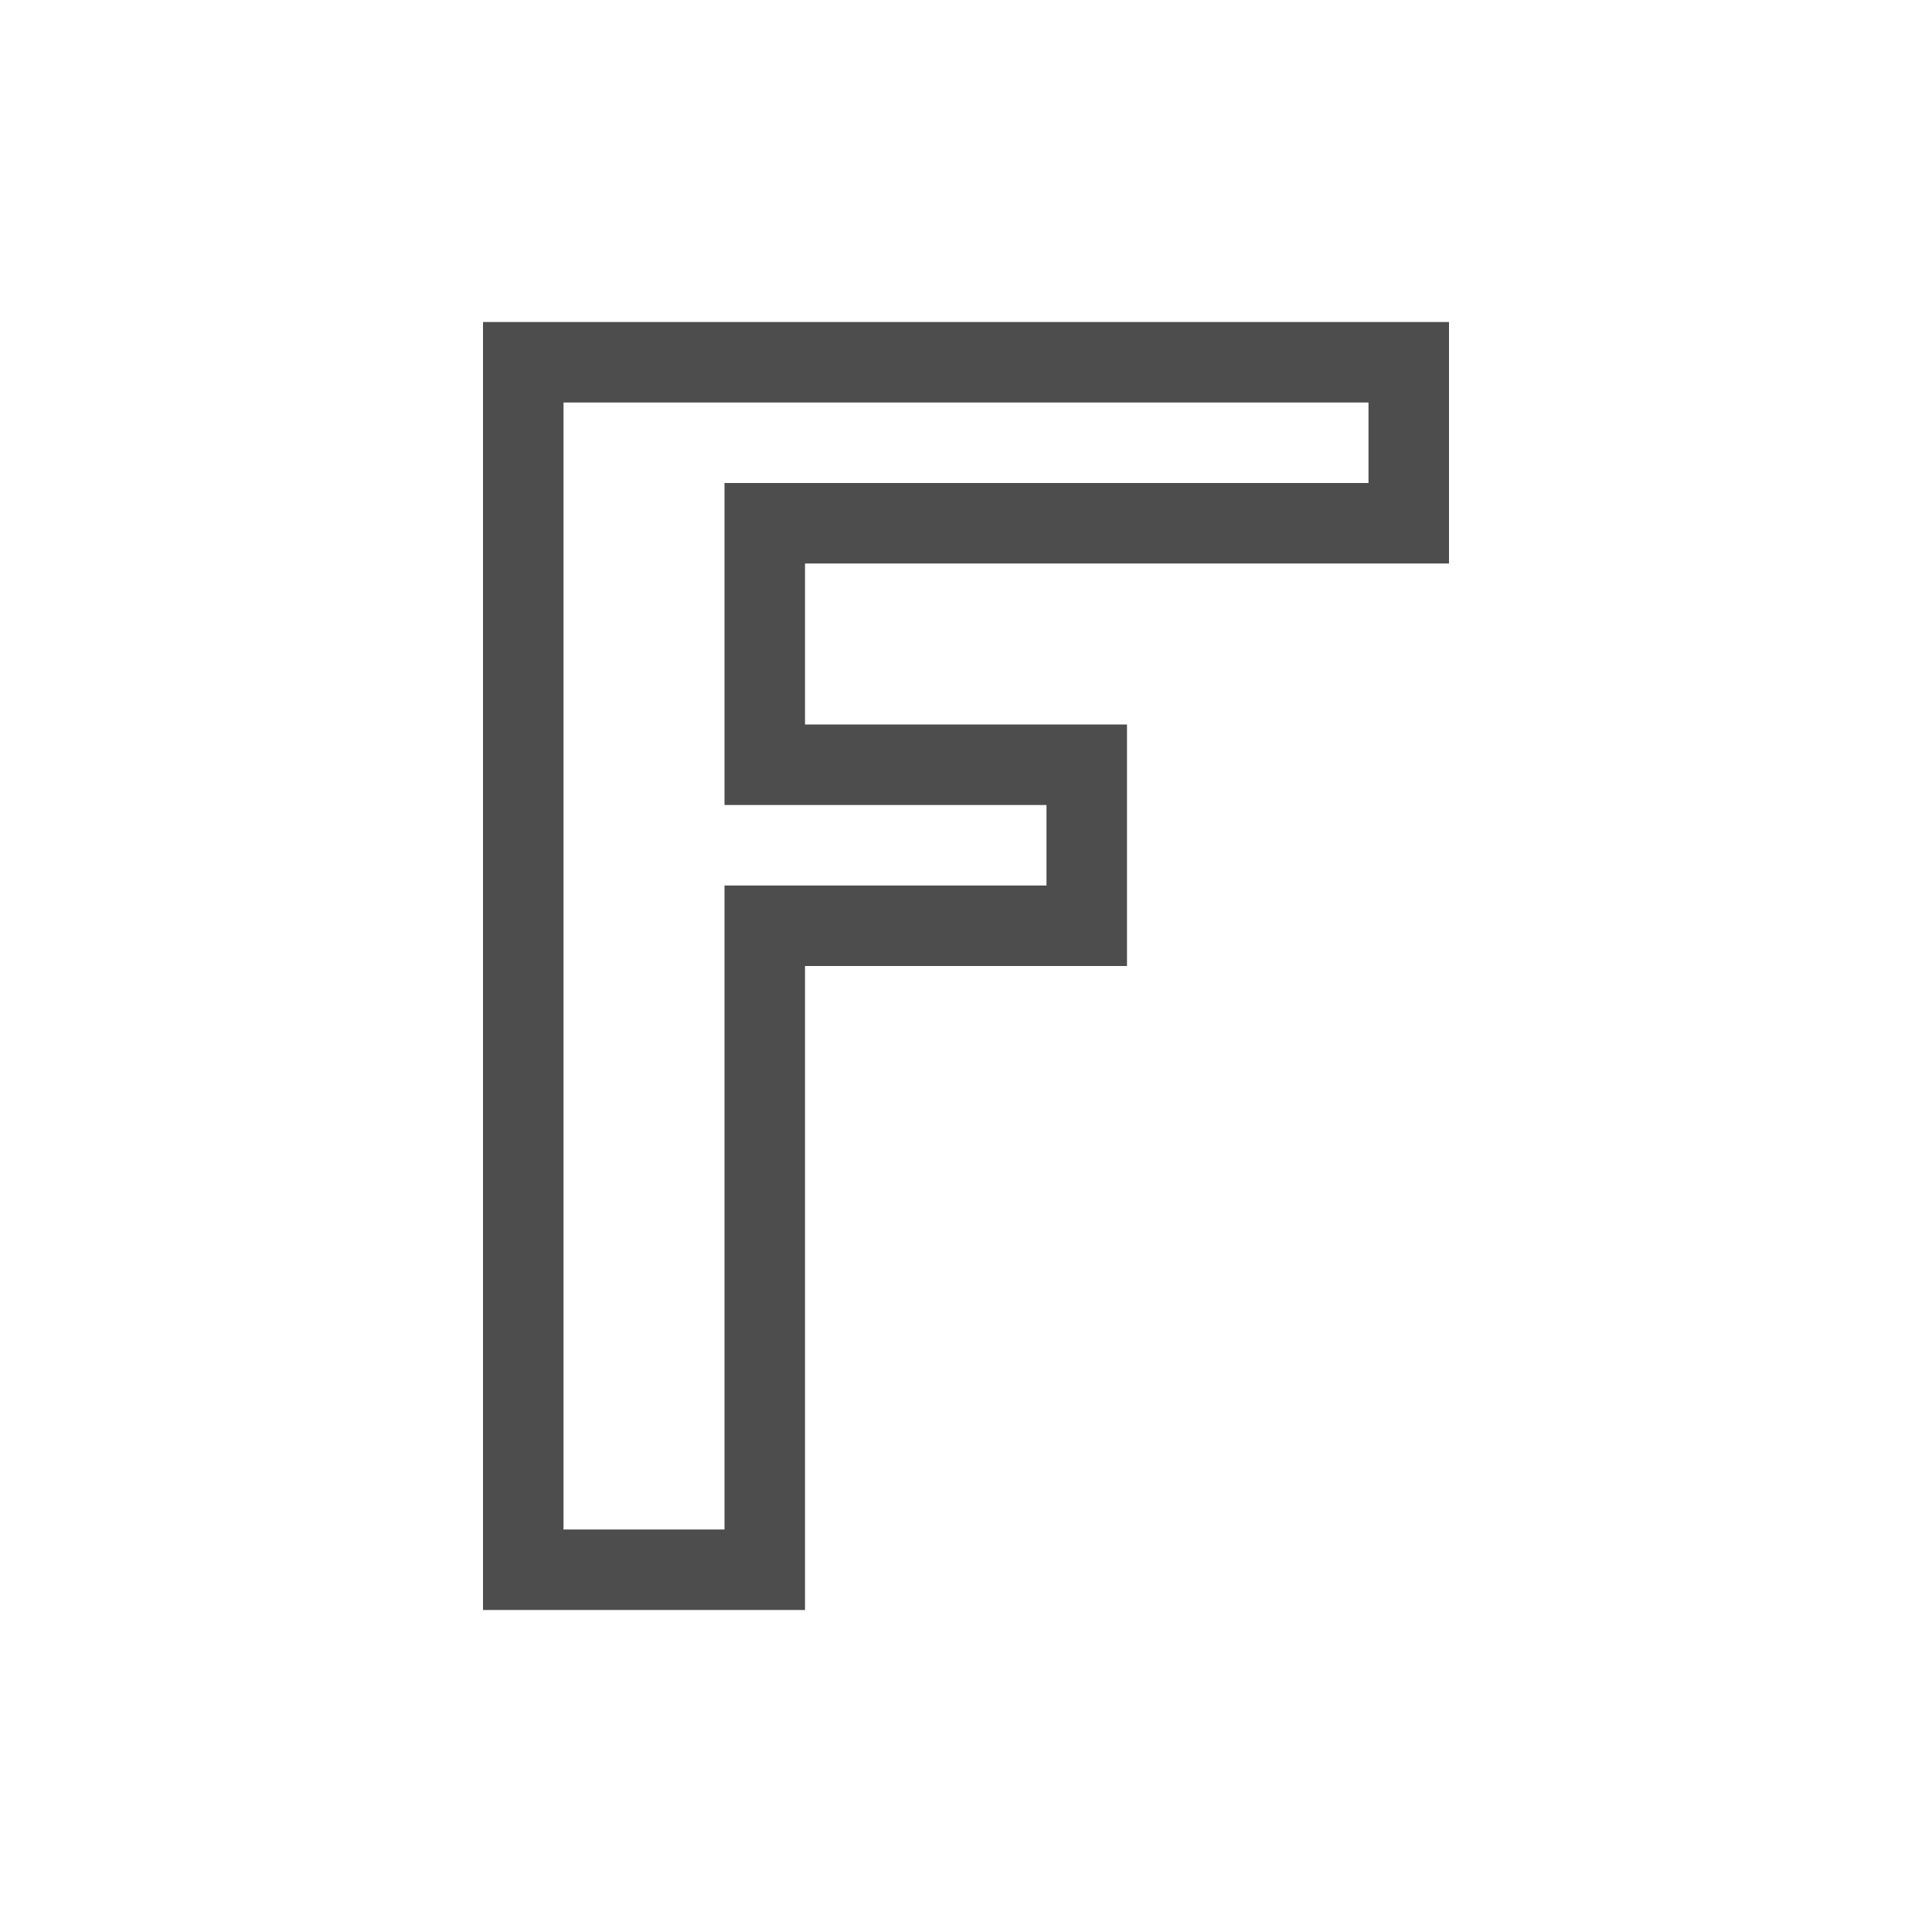
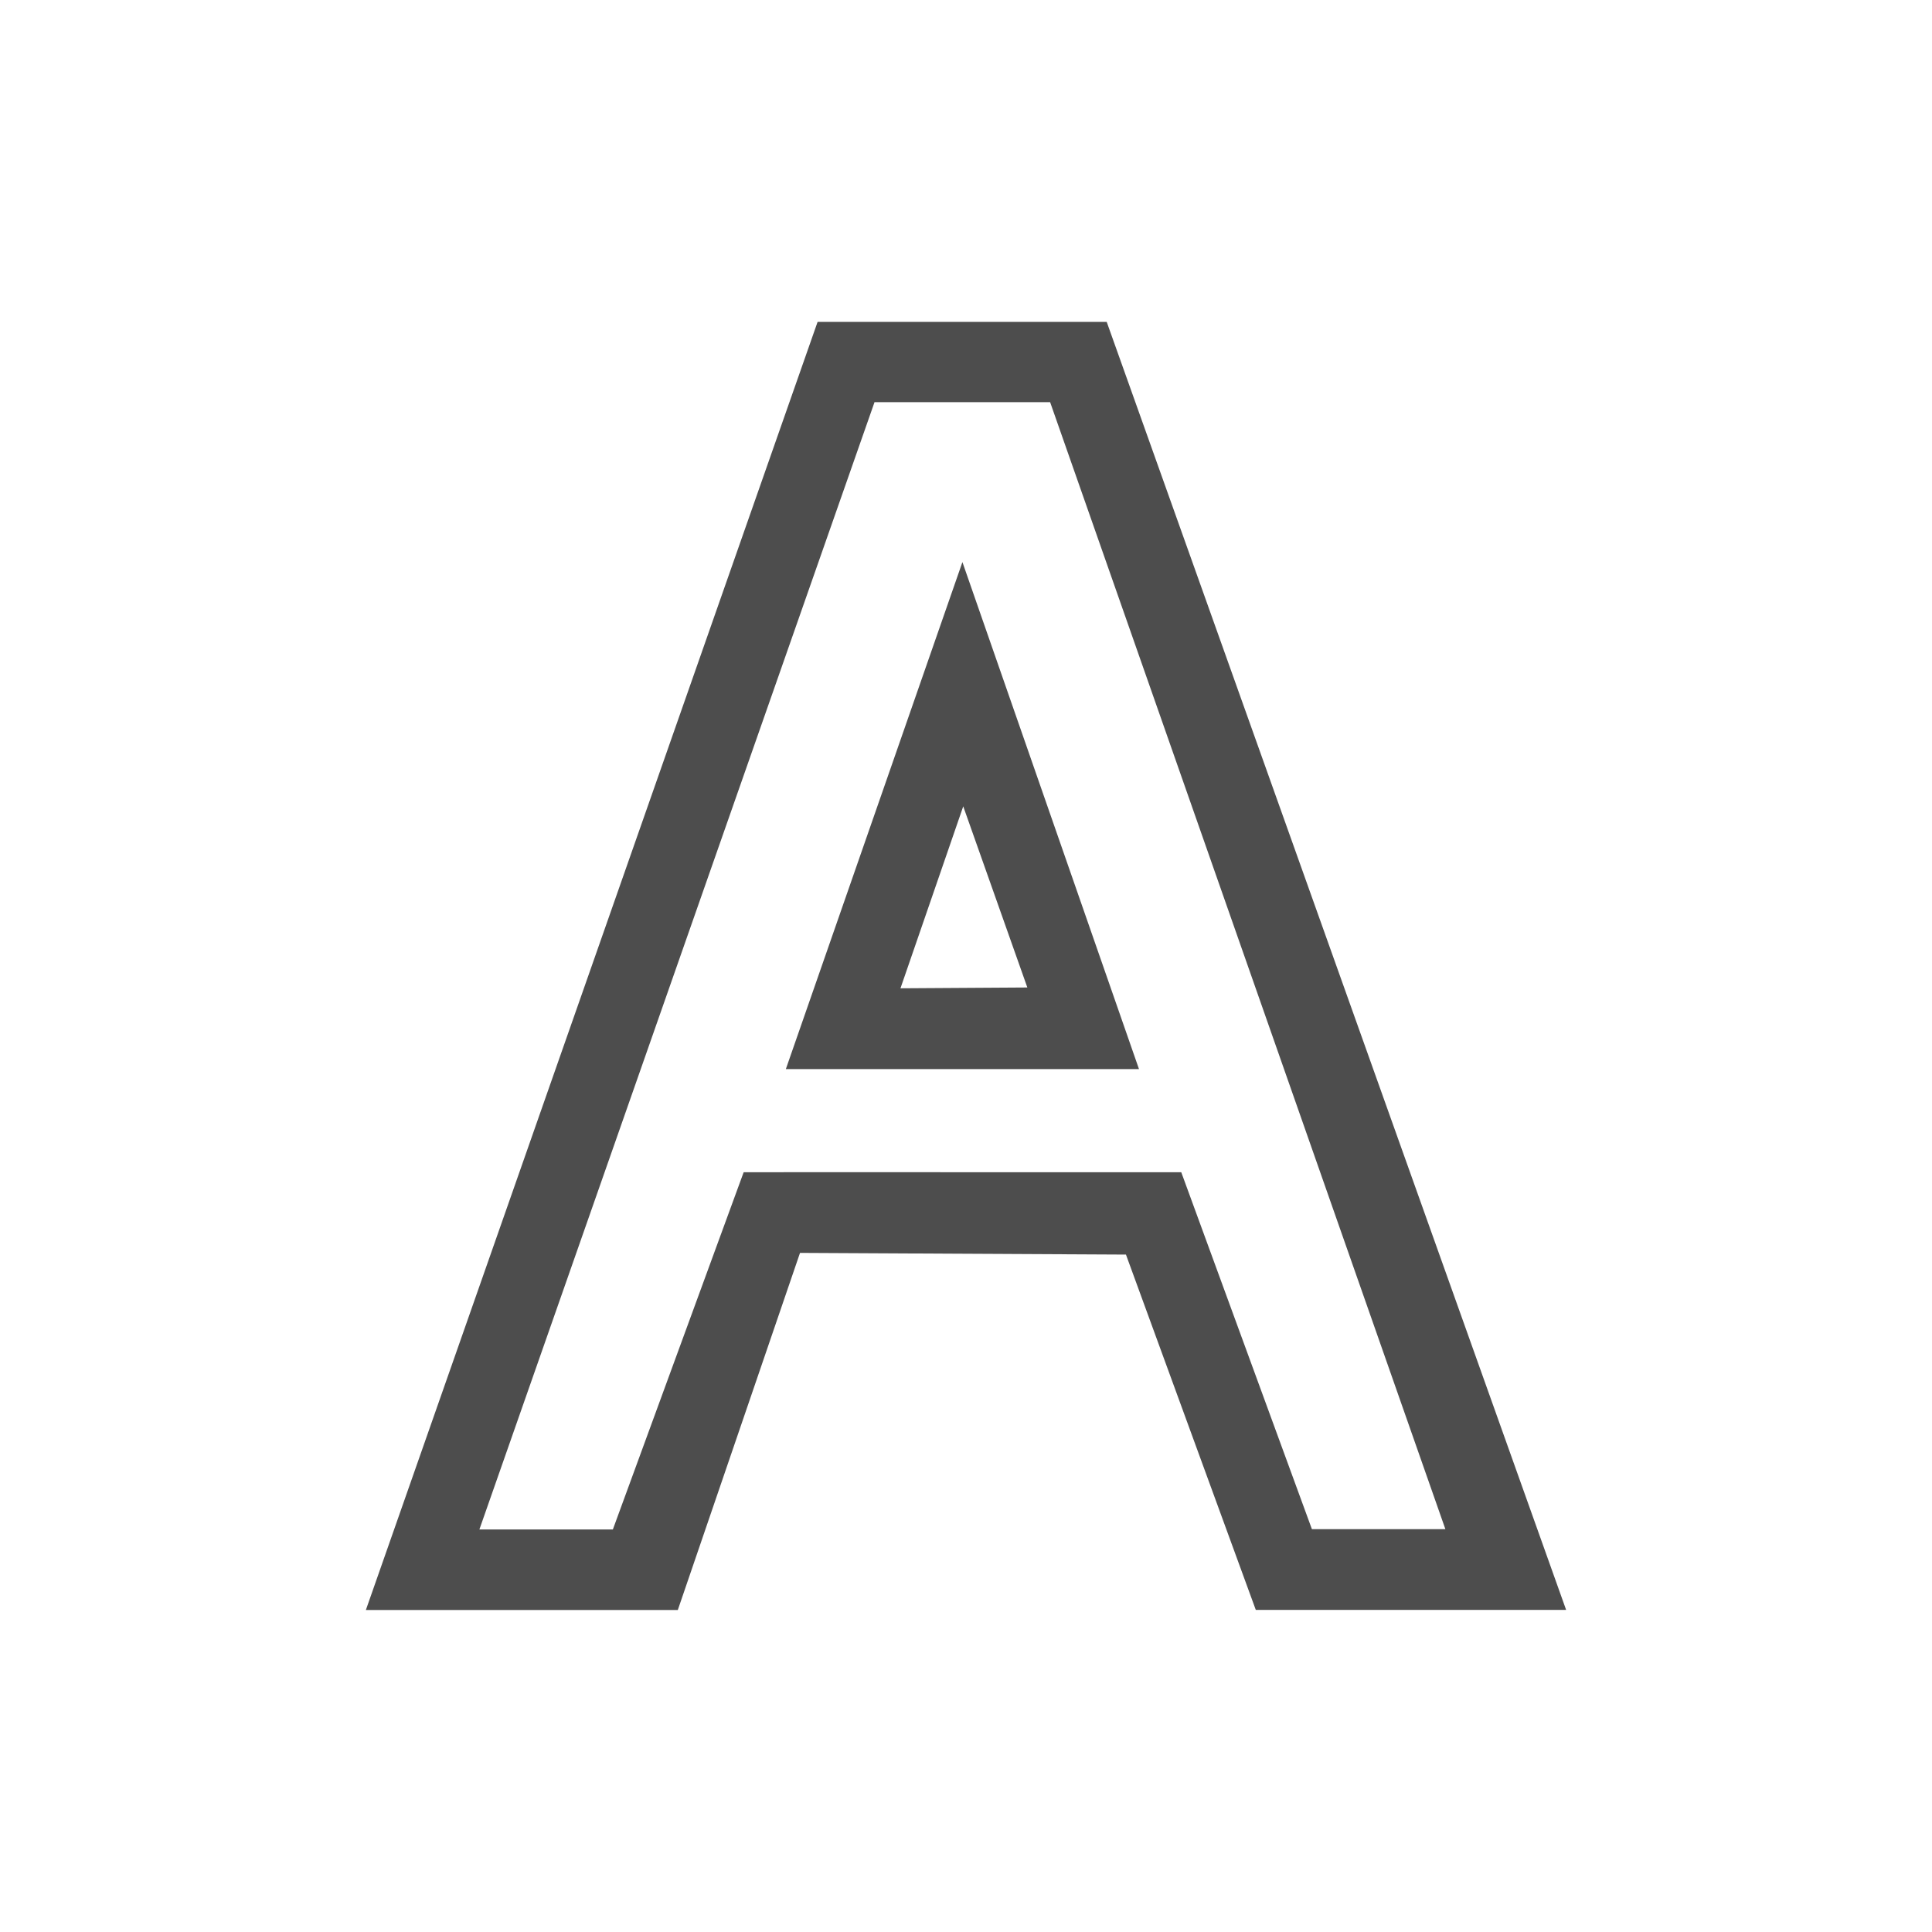
<svg xmlns="http://www.w3.org/2000/svg" width="24" height="24" id="svg2" version="1.1" viewBox="0 0 24 24">
  <defs id="defs4">
    <clipPath clipPathUnits="userSpaceOnUse" id="clipPath4160">
      <rect style="opacity:1;fill:#aade87;fill-opacity:0.472;stroke:none;stroke-opacity:1" id="rect4162" width="32" height="32" x="-6" y="1028.362" />
    </clipPath>
  </defs>
  <g id="layer1" transform="translate(1,-1029.362)">
-     <path style="opacity:1;fill:#4d4d4d;fill-opacity:1;stroke:none;stroke-opacity:1" d="M 6 4 L 6 5 L 6 20 L 7 20 L 10 20 L 10 19 L 10 12 L 13 12 L 14 12 L 14 11 L 14 10 L 14 9 L 13 9 L 10 9 L 10 7 L 18 7 L 18 6 L 18 4 L 7 4 L 6 4 z M 7 5 L 17 5 L 17 6 L 9 6 L 9 7 L 9 10 L 10 10 L 13 10 L 13 11 L 10 11 L 9 11 L 9 19 L 7 19 L 7 5 z " transform="translate(-1,1029.362)" id="rect4152" />
+     <path style="color:#000000;font-style:normal;font-variant:normal;font-weight:normal;font-stretch:normal;font-size:medium;line-height:normal;font-family:sans-serif;text-indent:0;text-align:start;text-decoration:none;text-decoration-line:none;text-decoration-style:solid;text-decoration-color:#000000;letter-spacing:normal;word-spacing:normal;text-transform:none;direction:ltr;block-progression:tb;writing-mode:lr-tb;baseline-shift:baseline;text-anchor:start;white-space:normal;clip-rule:nonzero;display:inline;overflow:visible;visibility:visible;opacity:1;isolation:auto;mix-blend-mode:normal;color-interpolation:sRGB;color-interpolation-filters:linearRGB;solid-color:#000000;solid-opacity:1;fill:#4d4d4d;fill-opacity:1;fill-rule:evenodd;stroke:none;stroke-width:2;stroke-linecap:butt;stroke-linejoin:miter;stroke-miterlimit:4;stroke-dasharray:none;stroke-dashoffset:0;stroke-opacity:1;color-rendering:auto;image-rendering:auto;shape-rendering:auto;text-rendering:auto;enable-background:accumulate" d="m 9.156,1033.362 -5.611,16 1.41,0 2.465,0 1.518,-4.436 4.049,0.021 1.613,4.414 3.855,0 -5.707,-16 -3.592,0 z m 0.709,0.996 2.18,0 4.91,14 -1.658,0 -1.623,-4.434 c -1.959,-2e-4 -5.439,-7e-4 -5.436,0 l -1.625,4.438 -1.658,0 4.91,-14.008 z m 1.09,1.988 -2.193,6.297 4.387,0 -2.193,-6.297 z m 0.01,3.031 0.797,2.252 -1.576,0.01 0.779,-2.258 0,-0 z" id="path4170" />
  </g>
</svg>
